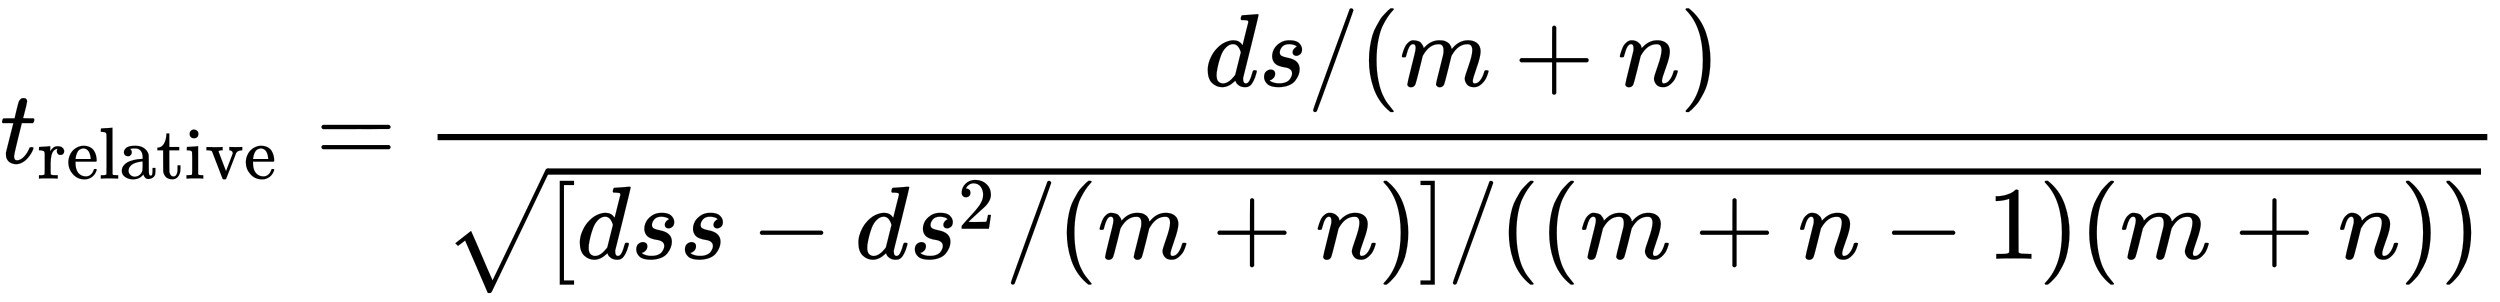
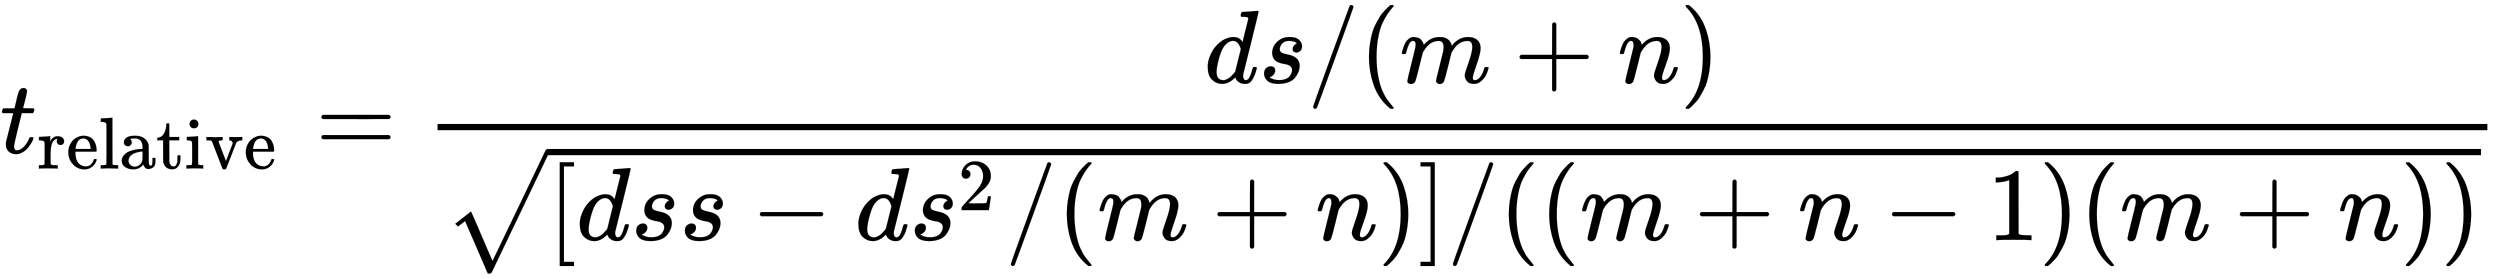
- <svg xmlns="http://www.w3.org/2000/svg" xmlns:xlink="http://www.w3.org/1999/xlink" role="img" aria-hidden="true" style="vertical-align: -3.08ex;font-size: 10pt;font-family: 'Microsoft Sans Serif';color: Black;" viewBox="0 -1571.3 24094.7 2901.2" focusable="false" width="55.962ex" height="6.738ex">
+ <svg xmlns="http://www.w3.org/2000/svg" xmlns:xlink="http://www.w3.org/1999/xlink" role="img" aria-hidden="true" style="vertical-align: -2.8ex;font-size: 10pt;font-family: 'Microsoft Sans Serif';color: Black;" viewBox="0 -1474.7 24094.7 2683.9" focusable="false" width="55.962ex" height="6.234ex">
  <defs id="MathJax_SVG_glyphs">
    <path id="MJMATHI-74" stroke-width="1" d="M 26 385 Q 19 392 19 395 Q 19 399 22 411 T 27 425 Q 29 430 36 430 T 87 431 H 140 L 159 511 Q 162 522 166 540 T 173 566 T 179 586 T 187 603 T 197 615 T 211 624 T 229 626 Q 247 625 254 615 T 261 596 Q 261 589 252 549 T 232 470 L 222 433 Q 222 431 272 431 H 323 Q 330 424 330 420 Q 330 398 317 385 H 210 L 174 240 Q 135 80 135 68 Q 135 26 162 26 Q 197 26 230 60 T 283 144 Q 285 150 288 151 T 303 153 H 307 Q 322 153 322 145 Q 322 142 319 133 Q 314 117 301 95 T 267 48 T 216 6 T 155 -11 Q 125 -11 98 4 T 59 56 Q 57 64 57 83 V 101 L 92 241 Q 127 382 128 383 Q 128 385 77 385 H 26 Z" />
    <path id="MJMAIN-72" stroke-width="1" d="M 36 46 H 50 Q 89 46 97 60 V 68 Q 97 77 97 91 T 98 122 T 98 161 T 98 203 Q 98 234 98 269 T 98 328 L 97 351 Q 94 370 83 376 T 38 385 H 20 V 408 Q 20 431 22 431 L 32 432 Q 42 433 60 434 T 96 436 Q 112 437 131 438 T 160 441 T 171 442 H 174 V 373 Q 213 441 271 441 H 277 Q 322 441 343 419 T 364 373 Q 364 352 351 337 T 313 322 Q 288 322 276 338 T 263 372 Q 263 381 265 388 T 270 400 T 273 405 Q 271 407 250 401 Q 234 393 226 386 Q 179 341 179 207 V 154 Q 179 141 179 127 T 179 101 T 180 81 T 180 66 V 61 Q 181 59 183 57 T 188 54 T 193 51 T 200 49 T 207 48 T 216 47 T 225 47 T 235 46 T 245 46 H 276 V 0 H 267 Q 249 3 140 3 Q 37 3 28 0 H 20 V 46 H 36 Z" />
    <path id="MJMAIN-65" stroke-width="1" d="M 28 218 Q 28 273 48 318 T 98 391 T 163 433 T 229 448 Q 282 448 320 430 T 378 380 T 406 316 T 415 245 Q 415 238 408 231 H 126 V 216 Q 126 68 226 36 Q 246 30 270 30 Q 312 30 342 62 Q 359 79 369 104 L 379 128 Q 382 131 395 131 H 398 Q 415 131 415 121 Q 415 117 412 108 Q 393 53 349 21 T 250 -11 Q 155 -11 92 58 T 28 218 Z M 333 275 Q 322 403 238 411 H 236 Q 228 411 220 410 T 195 402 T 166 381 T 143 340 T 127 274 V 267 H 333 V 275 Z" />
    <path id="MJMAIN-6C" stroke-width="1" d="M 42 46 H 56 Q 95 46 103 60 V 68 Q 103 77 103 91 T 103 124 T 104 167 T 104 217 T 104 272 T 104 329 Q 104 366 104 407 T 104 482 T 104 542 T 103 586 T 103 603 Q 100 622 89 628 T 44 637 H 26 V 660 Q 26 683 28 683 L 38 684 Q 48 685 67 686 T 104 688 Q 121 689 141 690 T 171 693 T 182 694 H 185 V 379 Q 185 62 186 60 Q 190 52 198 49 Q 219 46 247 46 H 263 V 0 H 255 L 232 1 Q 209 2 183 2 T 145 3 T 107 3 T 57 1 L 34 0 H 26 V 46 H 42 Z" />
    <path id="MJMAIN-61" stroke-width="1" d="M 137 305 T 115 305 T 78 320 T 63 359 Q 63 394 97 421 T 218 448 Q 291 448 336 416 T 396 340 Q 401 326 401 309 T 402 194 V 124 Q 402 76 407 58 T 428 40 Q 443 40 448 56 T 453 109 V 145 H 493 V 106 Q 492 66 490 59 Q 481 29 455 12 T 400 -6 T 353 12 T 329 54 V 58 L 327 55 Q 325 52 322 49 T 314 40 T 302 29 T 287 17 T 269 6 T 247 -2 T 221 -8 T 190 -11 Q 130 -11 82 20 T 34 107 Q 34 128 41 147 T 68 188 T 116 225 T 194 253 T 304 268 H 318 V 290 Q 318 324 312 340 Q 290 411 215 411 Q 197 411 181 410 T 156 406 T 148 403 Q 170 388 170 359 Q 170 334 154 320 Z M 126 106 Q 126 75 150 51 T 209 26 Q 247 26 276 49 T 315 109 Q 317 116 318 175 Q 318 233 317 233 Q 309 233 296 232 T 251 223 T 193 203 T 147 166 T 126 106 Z" />
    <path id="MJMAIN-74" stroke-width="1" d="M 27 422 Q 80 426 109 478 T 141 600 V 615 H 181 V 431 H 316 V 385 H 181 V 241 Q 182 116 182 100 T 189 68 Q 203 29 238 29 Q 282 29 292 100 Q 293 108 293 146 V 181 H 333 V 146 V 134 Q 333 57 291 17 Q 264 -10 221 -10 Q 187 -10 162 2 T 124 33 T 105 68 T 98 100 Q 97 107 97 248 V 385 H 18 V 422 H 27 Z" />
    <path id="MJMAIN-69" stroke-width="1" d="M 69 609 Q 69 637 87 653 T 131 669 Q 154 667 171 652 T 188 609 Q 188 579 171 564 T 129 549 Q 104 549 87 564 T 69 609 Z M 247 0 Q 232 3 143 3 Q 132 3 106 3 T 56 1 L 34 0 H 26 V 46 H 42 Q 70 46 91 49 Q 100 53 102 60 T 104 102 V 205 V 293 Q 104 345 102 359 T 88 378 Q 74 385 41 385 H 30 V 408 Q 30 431 32 431 L 42 432 Q 52 433 70 434 T 106 436 Q 123 437 142 438 T 171 441 T 182 442 H 185 V 62 Q 190 52 197 50 T 232 46 H 255 V 0 H 247 Z" />
    <path id="MJMAIN-76" stroke-width="1" d="M 338 431 Q 344 429 422 429 Q 479 429 503 431 H 508 V 385 H 497 Q 439 381 423 345 Q 421 341 356 172 T 288 -2 Q 283 -11 263 -11 Q 244 -11 239 -2 Q 99 359 98 364 Q 93 378 82 381 T 43 385 H 19 V 431 H 25 L 33 430 Q 41 430 53 430 T 79 430 T 104 429 T 122 428 Q 217 428 232 431 H 240 V 385 H 226 Q 187 384 184 370 Q 184 366 235 234 L 286 102 L 377 341 V 349 Q 377 363 367 372 T 349 383 T 335 385 H 331 V 431 H 338 Z" />
    <path id="MJMAIN-3D" stroke-width="1" d="M 56 347 Q 56 360 70 367 H 707 Q 722 359 722 347 Q 722 336 708 328 L 390 327 H 72 Q 56 332 56 347 Z M 56 153 Q 56 168 72 173 H 708 Q 722 163 722 153 Q 722 140 707 133 H 70 Q 56 140 56 153 Z" />
    <path id="MJMATHI-64" stroke-width="1" d="M 366 683 Q 367 683 438 688 T 511 694 Q 523 694 523 686 Q 523 679 450 384 T 375 83 T 374 68 Q 374 26 402 26 Q 411 27 422 35 Q 443 55 463 131 Q 469 151 473 152 Q 475 153 483 153 H 487 H 491 Q 506 153 506 145 Q 506 140 503 129 Q 490 79 473 48 T 445 8 T 417 -8 Q 409 -10 393 -10 Q 359 -10 336 5 T 306 36 L 300 51 Q 299 52 296 50 Q 294 48 292 46 Q 233 -10 172 -10 Q 117 -10 75 30 T 33 157 Q 33 205 53 255 T 101 341 Q 148 398 195 420 T 280 442 Q 336 442 364 400 Q 369 394 369 396 Q 370 400 396 505 T 424 616 Q 424 629 417 632 T 378 637 H 357 Q 351 643 351 645 T 353 664 Q 358 683 366 683 Z M 352 326 Q 329 405 277 405 Q 242 405 210 374 T 160 293 Q 131 214 119 129 Q 119 126 119 118 T 118 106 Q 118 61 136 44 T 179 26 Q 233 26 290 98 L 298 109 L 352 326 Z" />
    <path id="MJMATHI-73" stroke-width="1" d="M 131 289 Q 131 321 147 354 T 203 415 T 300 442 Q 362 442 390 415 T 419 355 Q 419 323 402 308 T 364 292 Q 351 292 340 300 T 328 326 Q 328 342 337 354 T 354 372 T 367 378 Q 368 378 368 379 Q 368 382 361 388 T 336 399 T 297 405 Q 249 405 227 379 T 204 326 Q 204 301 223 291 T 278 274 T 330 259 Q 396 230 396 163 Q 396 135 385 107 T 352 51 T 289 7 T 195 -10 Q 118 -10 86 19 T 53 87 Q 53 126 74 143 T 118 160 Q 133 160 146 151 T 160 120 Q 160 94 142 76 T 111 58 Q 109 57 108 57 T 107 55 Q 108 52 115 47 T 146 34 T 201 27 Q 237 27 263 38 T 301 66 T 318 97 T 323 122 Q 323 150 302 164 T 254 181 T 195 196 T 148 231 Q 131 256 131 289 Z" />
    <path id="MJMAIN-2F" stroke-width="1" d="M 423 750 Q 432 750 438 744 T 444 730 Q 444 725 271 248 T 92 -240 Q 85 -250 75 -250 Q 68 -250 62 -245 T 56 -231 Q 56 -221 230 257 T 407 740 Q 411 750 423 750 Z" />
    <path id="MJMAIN-28" stroke-width="1" d="M 94 250 Q 94 319 104 381 T 127 488 T 164 576 T 202 643 T 244 695 T 277 729 T 302 750 H 315 H 319 Q 333 750 333 741 Q 333 738 316 720 T 275 667 T 226 581 T 184 443 T 167 250 T 184 58 T 225 -81 T 274 -167 T 316 -220 T 333 -241 Q 333 -250 318 -250 H 315 H 302 L 274 -226 Q 180 -141 137 -14 T 94 250 Z" />
    <path id="MJMATHI-6D" stroke-width="1" d="M 21 287 Q 22 293 24 303 T 36 341 T 56 388 T 88 425 T 132 442 T 175 435 T 205 417 T 221 395 T 229 376 L 231 369 Q 231 367 232 367 L 243 378 Q 303 442 384 442 Q 401 442 415 440 T 441 433 T 460 423 T 475 411 T 485 398 T 493 385 T 497 373 T 500 364 T 502 357 L 510 367 Q 573 442 659 442 Q 713 442 746 415 T 780 336 Q 780 285 742 178 T 704 50 Q 705 36 709 31 T 724 26 Q 752 26 776 56 T 815 138 Q 818 149 821 151 T 837 153 Q 857 153 857 145 Q 857 144 853 130 Q 845 101 831 73 T 785 17 T 716 -10 Q 669 -10 648 17 T 627 73 Q 627 92 663 193 T 700 345 Q 700 404 656 404 H 651 Q 565 404 506 303 L 499 291 L 466 157 Q 433 26 428 16 Q 415 -11 385 -11 Q 372 -11 364 -4 T 353 8 T 350 18 Q 350 29 384 161 L 420 307 Q 423 322 423 345 Q 423 404 379 404 H 374 Q 288 404 229 303 L 222 291 L 189 157 Q 156 26 151 16 Q 138 -11 108 -11 Q 95 -11 87 -5 T 76 7 T 74 17 Q 74 30 112 181 Q 151 335 151 342 Q 154 357 154 369 Q 154 405 129 405 Q 107 405 92 377 T 69 316 T 57 280 Q 55 278 41 278 H 27 Q 21 284 21 287 Z" />
    <path id="MJMAIN-2B" stroke-width="1" d="M 56 237 T 56 250 T 70 270 H 369 V 420 L 370 570 Q 380 583 389 583 Q 402 583 409 568 V 270 H 707 Q 722 262 722 250 T 707 230 H 409 V -68 Q 401 -82 391 -82 H 389 H 387 Q 375 -82 369 -68 V 230 H 70 Q 56 237 56 250 Z" />
    <path id="MJMATHI-6E" stroke-width="1" d="M 21 287 Q 22 293 24 303 T 36 341 T 56 388 T 89 425 T 135 442 Q 171 442 195 424 T 225 390 T 231 369 Q 231 367 232 367 L 243 378 Q 304 442 382 442 Q 436 442 469 415 T 503 336 T 465 179 T 427 52 Q 427 26 444 26 Q 450 26 453 27 Q 482 32 505 65 T 540 145 Q 542 153 560 153 Q 580 153 580 145 Q 580 144 576 130 Q 568 101 554 73 T 508 17 T 439 -10 Q 392 -10 371 17 T 350 73 Q 350 92 386 193 T 423 345 Q 423 404 379 404 H 374 Q 288 404 229 303 L 222 291 L 189 157 Q 156 26 151 16 Q 138 -11 108 -11 Q 95 -11 87 -5 T 76 7 T 74 17 Q 74 30 112 180 T 152 343 Q 153 348 153 366 Q 153 405 129 405 Q 91 405 66 305 Q 60 285 60 284 Q 58 278 41 278 H 27 Q 21 284 21 287 Z" />
    <path id="MJMAIN-29" stroke-width="1" d="M 60 749 L 64 750 Q 69 750 74 750 H 86 L 114 726 Q 208 641 251 514 T 294 250 Q 294 182 284 119 T 261 12 T 224 -76 T 186 -143 T 145 -194 T 113 -227 T 90 -246 Q 87 -249 86 -250 H 74 Q 66 -250 63 -250 T 58 -247 T 55 -238 Q 56 -237 66 -225 Q 221 -64 221 250 T 66 725 Q 56 737 55 738 Q 55 746 60 749 Z" />
    <path id="MJMAIN-5B" stroke-width="1" d="M 118 -250 V 750 H 255 V 710 H 158 V -210 H 255 V -250 H 118 Z" />
    <path id="MJMAIN-2212" stroke-width="1" d="M 84 237 T 84 250 T 98 270 H 679 Q 694 262 694 250 T 679 230 H 98 Q 84 237 84 250 Z" />
    <path id="MJMAIN-32" stroke-width="1" d="M 109 429 Q 82 429 66 447 T 50 491 Q 50 562 103 614 T 235 666 Q 326 666 387 610 T 449 465 Q 449 422 429 383 T 381 315 T 301 241 Q 265 210 201 149 L 142 93 L 218 92 Q 375 92 385 97 Q 392 99 409 186 V 189 H 449 V 186 Q 448 183 436 95 T 421 3 V 0 H 50 V 19 V 31 Q 50 38 56 46 T 86 81 Q 115 113 136 137 Q 145 147 170 174 T 204 211 T 233 244 T 261 278 T 284 308 T 305 340 T 320 369 T 333 401 T 340 431 T 343 464 Q 343 527 309 573 T 212 619 Q 179 619 154 602 T 119 569 T 109 550 Q 109 549 114 549 Q 132 549 151 535 T 170 489 Q 170 464 154 447 T 109 429 Z" />
    <path id="MJMAIN-5D" stroke-width="1" d="M 22 710 V 750 H 159 V -250 H 22 V -210 H 119 V 710 H 22 Z" />
    <path id="MJMAIN-31" stroke-width="1" d="M 213 578 L 200 573 Q 186 568 160 563 T 102 556 H 83 V 602 H 102 Q 149 604 189 617 T 245 641 T 273 663 Q 275 666 285 666 Q 294 666 302 660 V 361 L 303 61 Q 310 54 315 52 T 339 48 T 401 46 H 427 V 0 H 416 Q 395 3 257 3 Q 121 3 100 0 H 88 V 46 H 114 Q 136 46 152 46 T 177 47 T 193 50 T 201 52 T 207 57 T 213 61 V 578 Z" />
    <path id="MJSZ1-221A" stroke-width="1" d="M 263 249 Q 264 249 315 130 T 417 -108 T 470 -228 L 725 302 Q 981 837 982 839 Q 989 850 1001 850 Q 1008 850 1013 844 T 1020 832 V 826 L 741 243 Q 645 43 540 -176 Q 479 -303 469 -324 T 453 -348 Q 449 -350 436 -350 L 424 -349 L 315 -96 Q 206 156 205 156 L 171 130 Q 138 104 137 104 L 111 130 L 263 249 Z" />
  </defs>
  <g fill="currentColor" stroke="currentColor" stroke-width="0" transform="matrix(1 0 0 -1 0 0)">
    <use x="0" y="0" xlink:href="#MJMATHI-74" />
    <g transform="translate(361 -150)">
      <use transform="scale(0.707)" xlink:href="#MJMAIN-72" />
      <use transform="scale(0.707)" x="392" y="0" xlink:href="#MJMAIN-65" />
      <use transform="scale(0.707)" x="837" y="0" xlink:href="#MJMAIN-6C" />
      <use transform="scale(0.707)" x="1115" y="0" xlink:href="#MJMAIN-61" />
      <use transform="scale(0.707)" x="1616" y="0" xlink:href="#MJMAIN-74" />
      <use transform="scale(0.707)" x="2005" y="0" xlink:href="#MJMAIN-69" />
      <use transform="scale(0.707)" x="2284" y="0" xlink:href="#MJMAIN-76" />
      <use transform="scale(0.707)" x="2812" y="0" xlink:href="#MJMAIN-65" />
    </g>
    <use x="3042" y="0" xlink:href="#MJMAIN-3D" />
    <g transform="translate(3820)">
      <g transform="translate(397)">
        <rect stroke="none" x="0" y="220" width="19756" height="60" />
-         <g transform="translate(7390 741)">
+         <g transform="translate(7390 676)">
          <use x="0" y="0" xlink:href="#MJMATHI-64" />
          <use x="523" y="0" xlink:href="#MJMATHI-73" />
          <use x="993" y="0" xlink:href="#MJMAIN-2F" />
          <use x="1493" y="0" xlink:href="#MJMAIN-28" />
          <use x="1883" y="0" xlink:href="#MJMATHI-6D" />
          <use x="2983" y="0" xlink:href="#MJMAIN-2B" />
          <use x="3984" y="0" xlink:href="#MJMATHI-6E" />
          <use x="4584" y="0" xlink:href="#MJMAIN-29" />
        </g>
-         <g transform="translate(60 -922)">
-           <use x="0" y="19" xlink:href="#MJSZ1-221A" />
-           <rect stroke="none" x="1000" y="810" width="18635" height="60" />
+         <g transform="translate(60 -839)">
+           <use x="0" y="27" xlink:href="#MJSZ1-221A" />
+           <rect stroke="none" x="1000" y="818" width="18635" height="60" />
          <g transform="translate(1000)">
            <use x="0" y="0" xlink:href="#MJMAIN-5B" />
            <use x="278" y="0" xlink:href="#MJMATHI-64" />
            <use x="802" y="0" xlink:href="#MJMATHI-73" />
            <use x="1271" y="0" xlink:href="#MJMATHI-73" />
            <use x="1963" y="0" xlink:href="#MJMAIN-2212" />
            <use x="2963" y="0" xlink:href="#MJMATHI-64" />
            <g transform="translate(3487)">
              <use x="0" y="0" xlink:href="#MJMATHI-73" />
              <use transform="scale(0.707)" x="663" y="408" xlink:href="#MJMAIN-32" />
            </g>
            <use x="4410" y="0" xlink:href="#MJMAIN-2F" />
            <use x="4911" y="0" xlink:href="#MJMAIN-28" />
            <use x="5300" y="0" xlink:href="#MJMATHI-6D" />
            <use x="6401" y="0" xlink:href="#MJMAIN-2B" />
            <use x="7402" y="0" xlink:href="#MJMATHI-6E" />
            <use x="8002" y="0" xlink:href="#MJMAIN-29" />
            <use x="8392" y="0" xlink:href="#MJMAIN-5D" />
            <use x="8670" y="0" xlink:href="#MJMAIN-2F" />
            <use x="9171" y="0" xlink:href="#MJMAIN-28" />
            <use x="9560" y="0" xlink:href="#MJMAIN-28" />
            <use x="9950" y="0" xlink:href="#MJMATHI-6D" />
            <use x="11051" y="0" xlink:href="#MJMAIN-2B" />
            <use x="12051" y="0" xlink:href="#MJMATHI-6E" />
            <use x="12874" y="0" xlink:href="#MJMAIN-2212" />
            <use x="13875" y="0" xlink:href="#MJMAIN-31" />
            <use x="14375" y="0" xlink:href="#MJMAIN-29" />
            <use x="14765" y="0" xlink:href="#MJMAIN-28" />
            <use x="15154" y="0" xlink:href="#MJMATHI-6D" />
            <use x="16255" y="0" xlink:href="#MJMAIN-2B" />
            <use x="17256" y="0" xlink:href="#MJMATHI-6E" />
            <use x="17856" y="0" xlink:href="#MJMAIN-29" />
            <use x="18246" y="0" xlink:href="#MJMAIN-29" />
          </g>
        </g>
      </g>
    </g>
  </g>
</svg>
